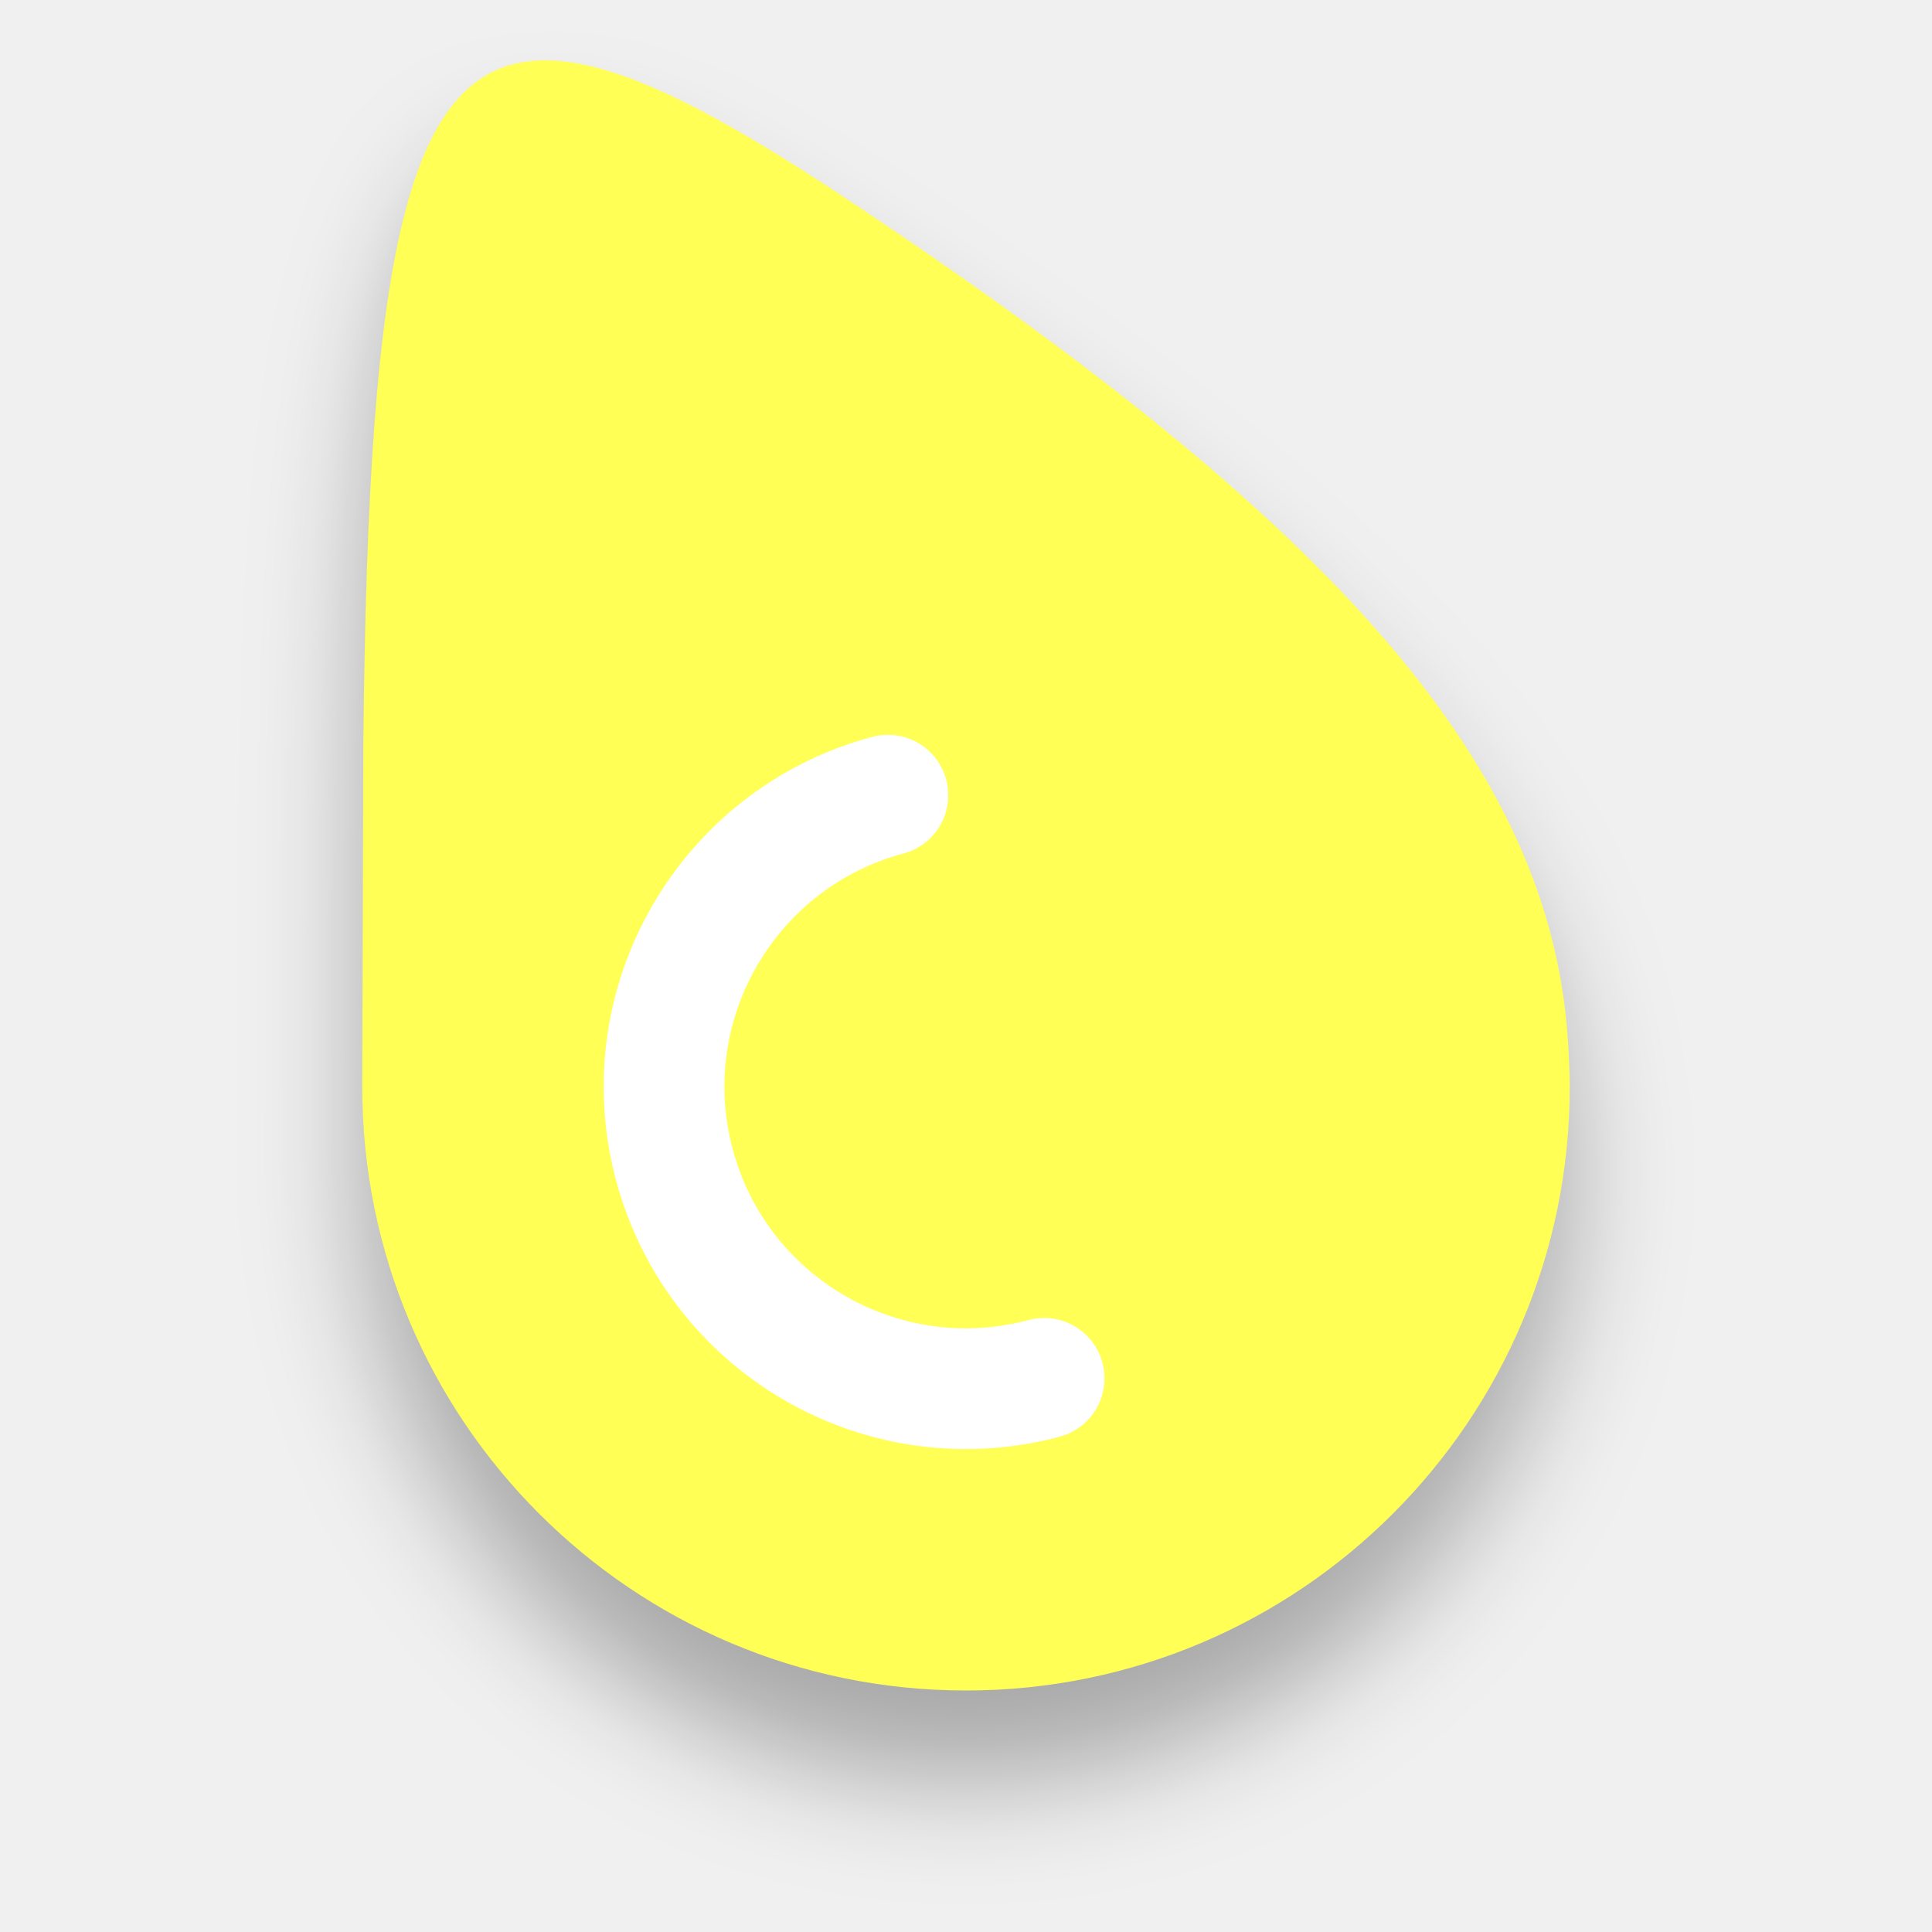
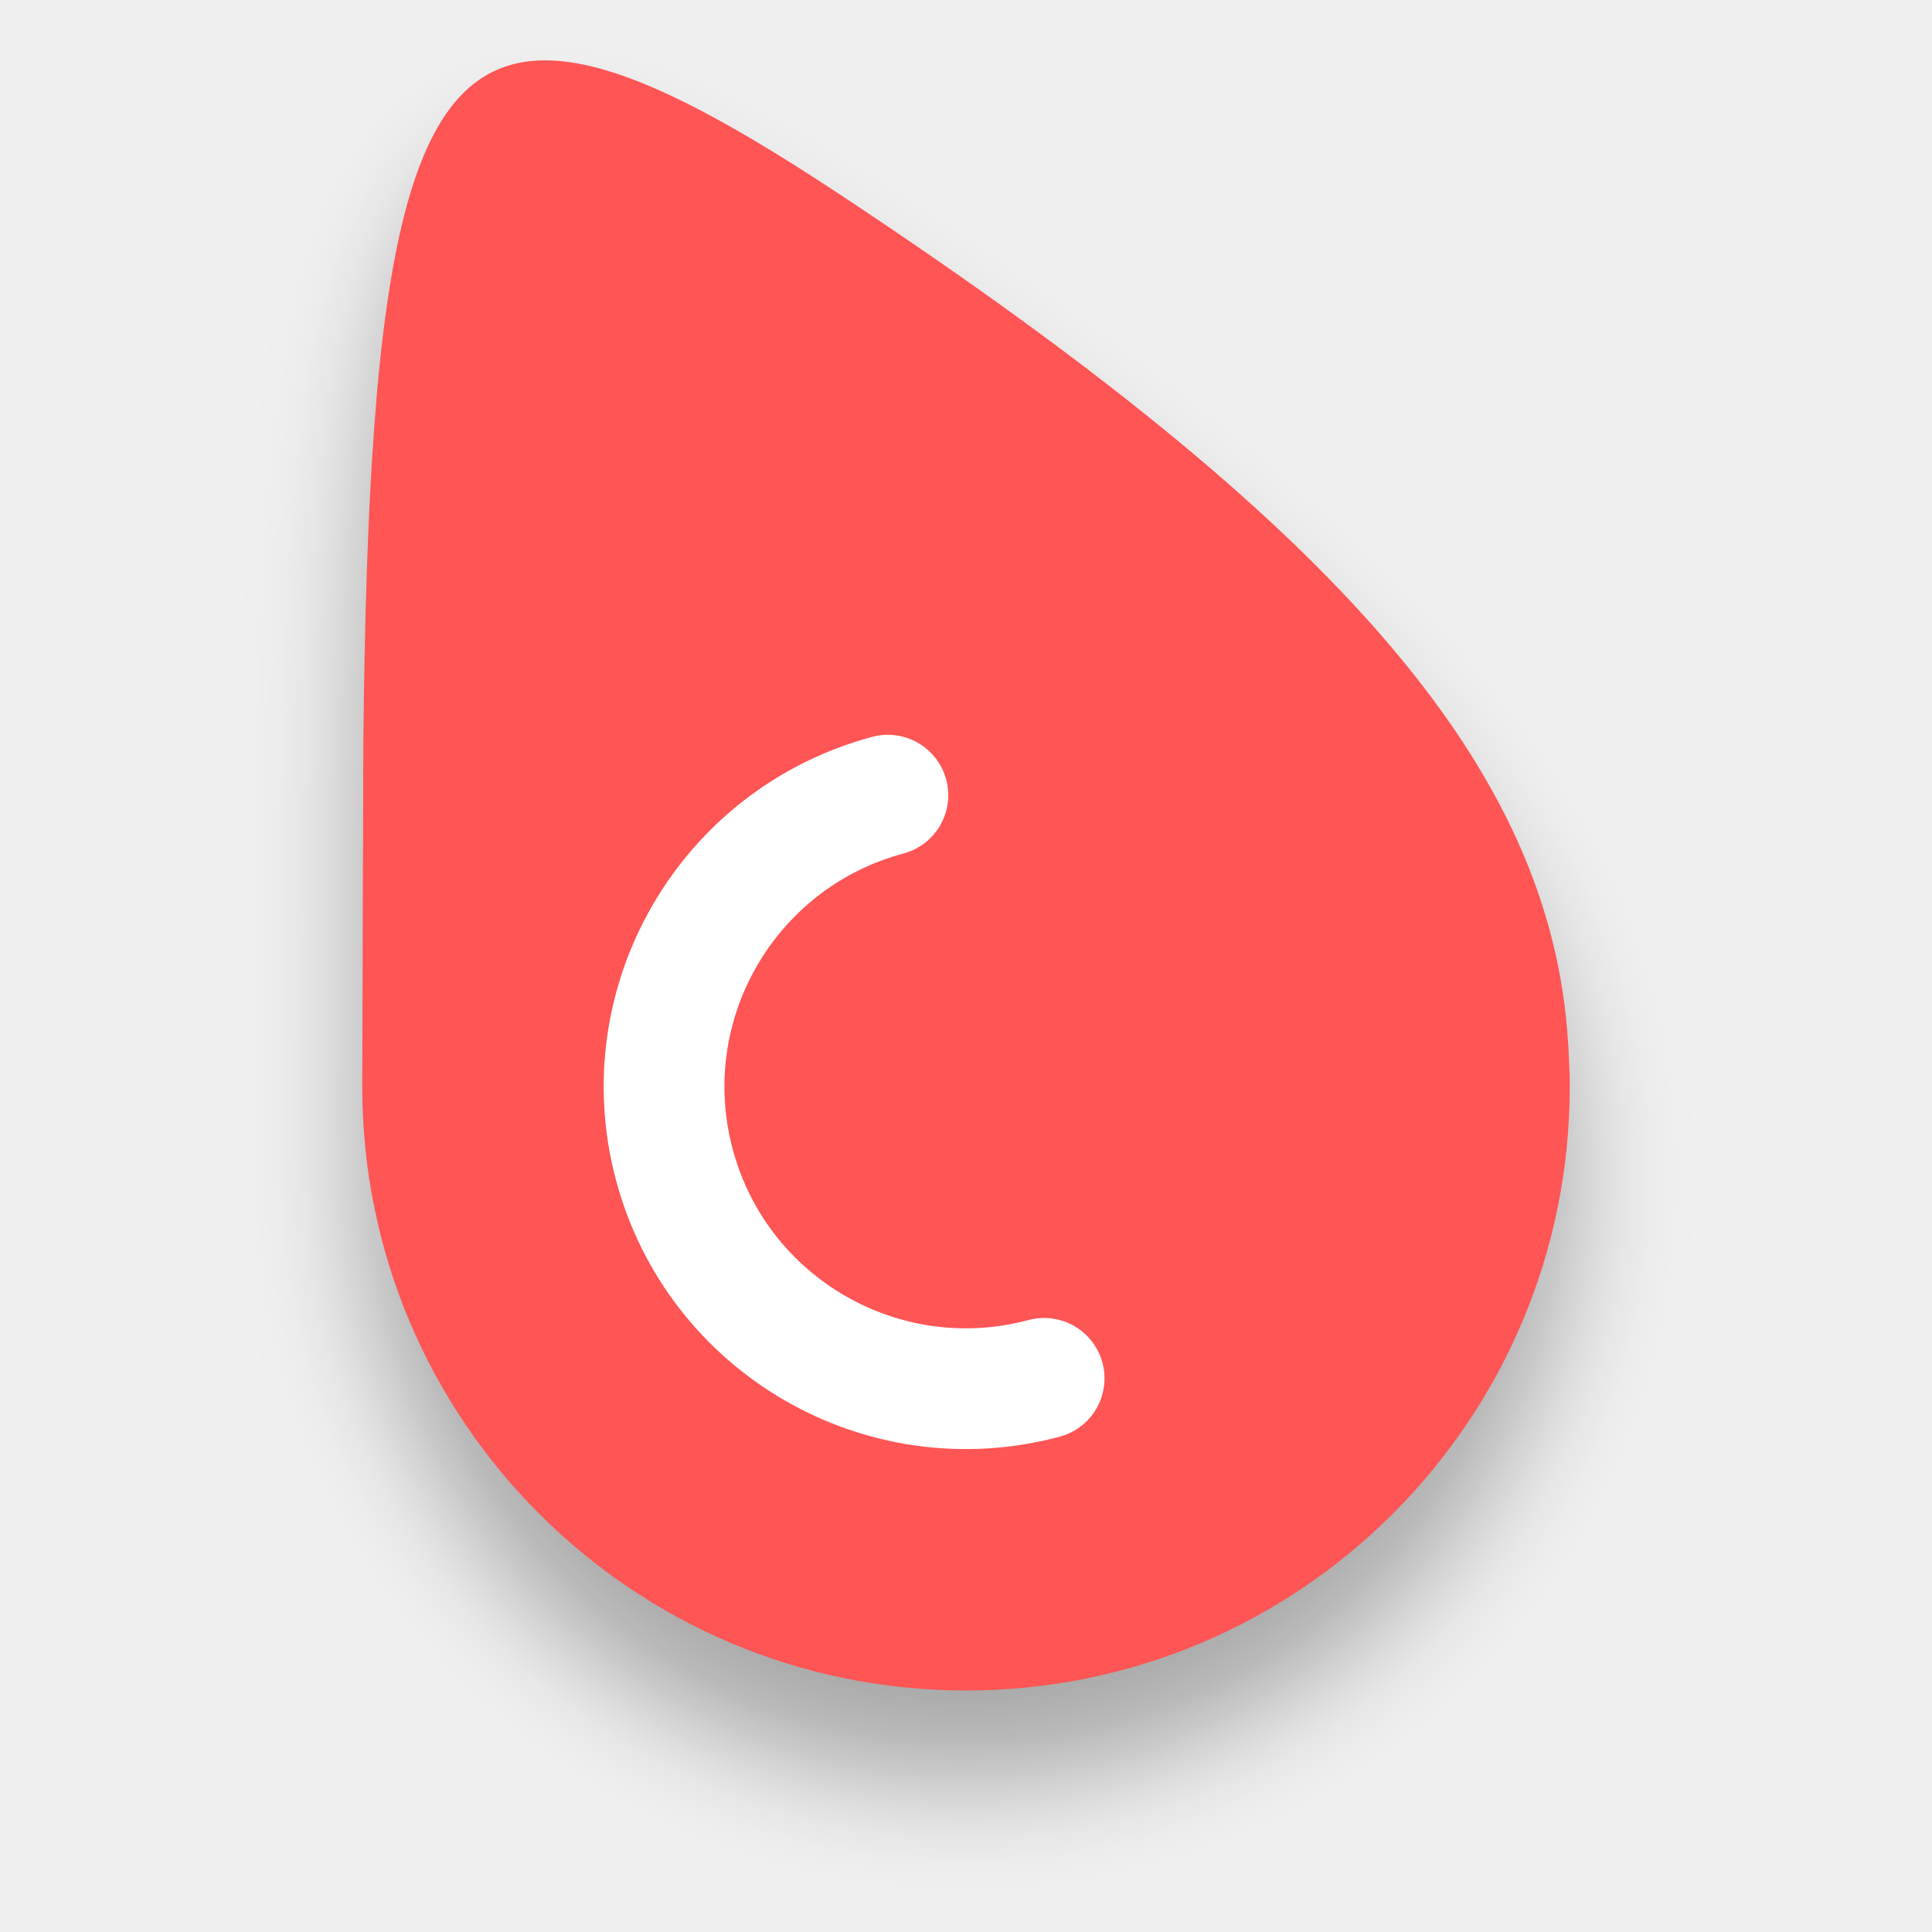
<svg xmlns="http://www.w3.org/2000/svg" id="svg2" width="32" height="32" version="1.1">
  <defs id="defs6">
    <filter id="filter1153" style="color-interpolation-filters:sRGB" width="1.226" height="1.167" x="-.11" y="-.08">
      <feGaussianBlur id="feGaussianBlur1155" stdDeviation=".94" />
    </filter>
  </defs>
  <path id="path1103" style="opacity:0.3;fill:#000000;fill-opacity:1;stroke-width:0.614;filter:url(#filter1153)" d="M 9.209,2.506 C 6.718,2.337 6.1,5.585 6.018,13.791 L 6,19.5 c 0,5.523 4.477,10 10,10 5.523,0 10,-4.477 10,-10 0.003,-0.235 -0.017,-0.487 -0.025,-0.707 l -0.002,-0.012 C 25.702,14.252 22.22,10.213 13.893,4.709 11.86,3.366 10.341,2.582 9.209,2.506 Z" />
-   <path id="path834" style="fill:#ffff55;fill-opacity:1;stroke-width:0.614" d="M 9.209,1.006 C 6.718,0.837 6.1,4.085 6.018,12.291 L 6,18 c 0,5.523 4.477,10 10,10 5.523,0 10,-4.477 10,-10 0.003,-0.235 -0.017,-0.487 -0.025,-0.707 l -0.002,-0.012 C 25.702,12.752 22.22,8.713 13.893,3.209 11.86,1.866 10.341,1.082 9.209,1.006 Z" />
+   <path id="path834" style="fill:#ff5555;fill-opacity:1;stroke-width:0.614" d="M 9.209,1.006 C 6.718,0.837 6.1,4.085 6.018,12.291 L 6,18 c 0,5.523 4.477,10 10,10 5.523,0 10,-4.477 10,-10 0.003,-0.235 -0.017,-0.487 -0.025,-0.707 l -0.002,-0.012 C 25.702,12.752 22.22,8.713 13.893,3.209 11.86,1.866 10.341,1.082 9.209,1.006 Z" />
  <path id="path817" style="opacity:1;fill:none;fill-opacity:1;stroke:#ffffff;stroke-width:2;stroke-linecap:round;stroke-linejoin:round;stroke-miterlimit:4;stroke-dasharray:none;stroke-opacity:1" transform="rotate(165)" d="m -10.796,-26.528 a 5,5 0 0 1 5,5 5,5 0 0 1 -5,5" />
</svg>
